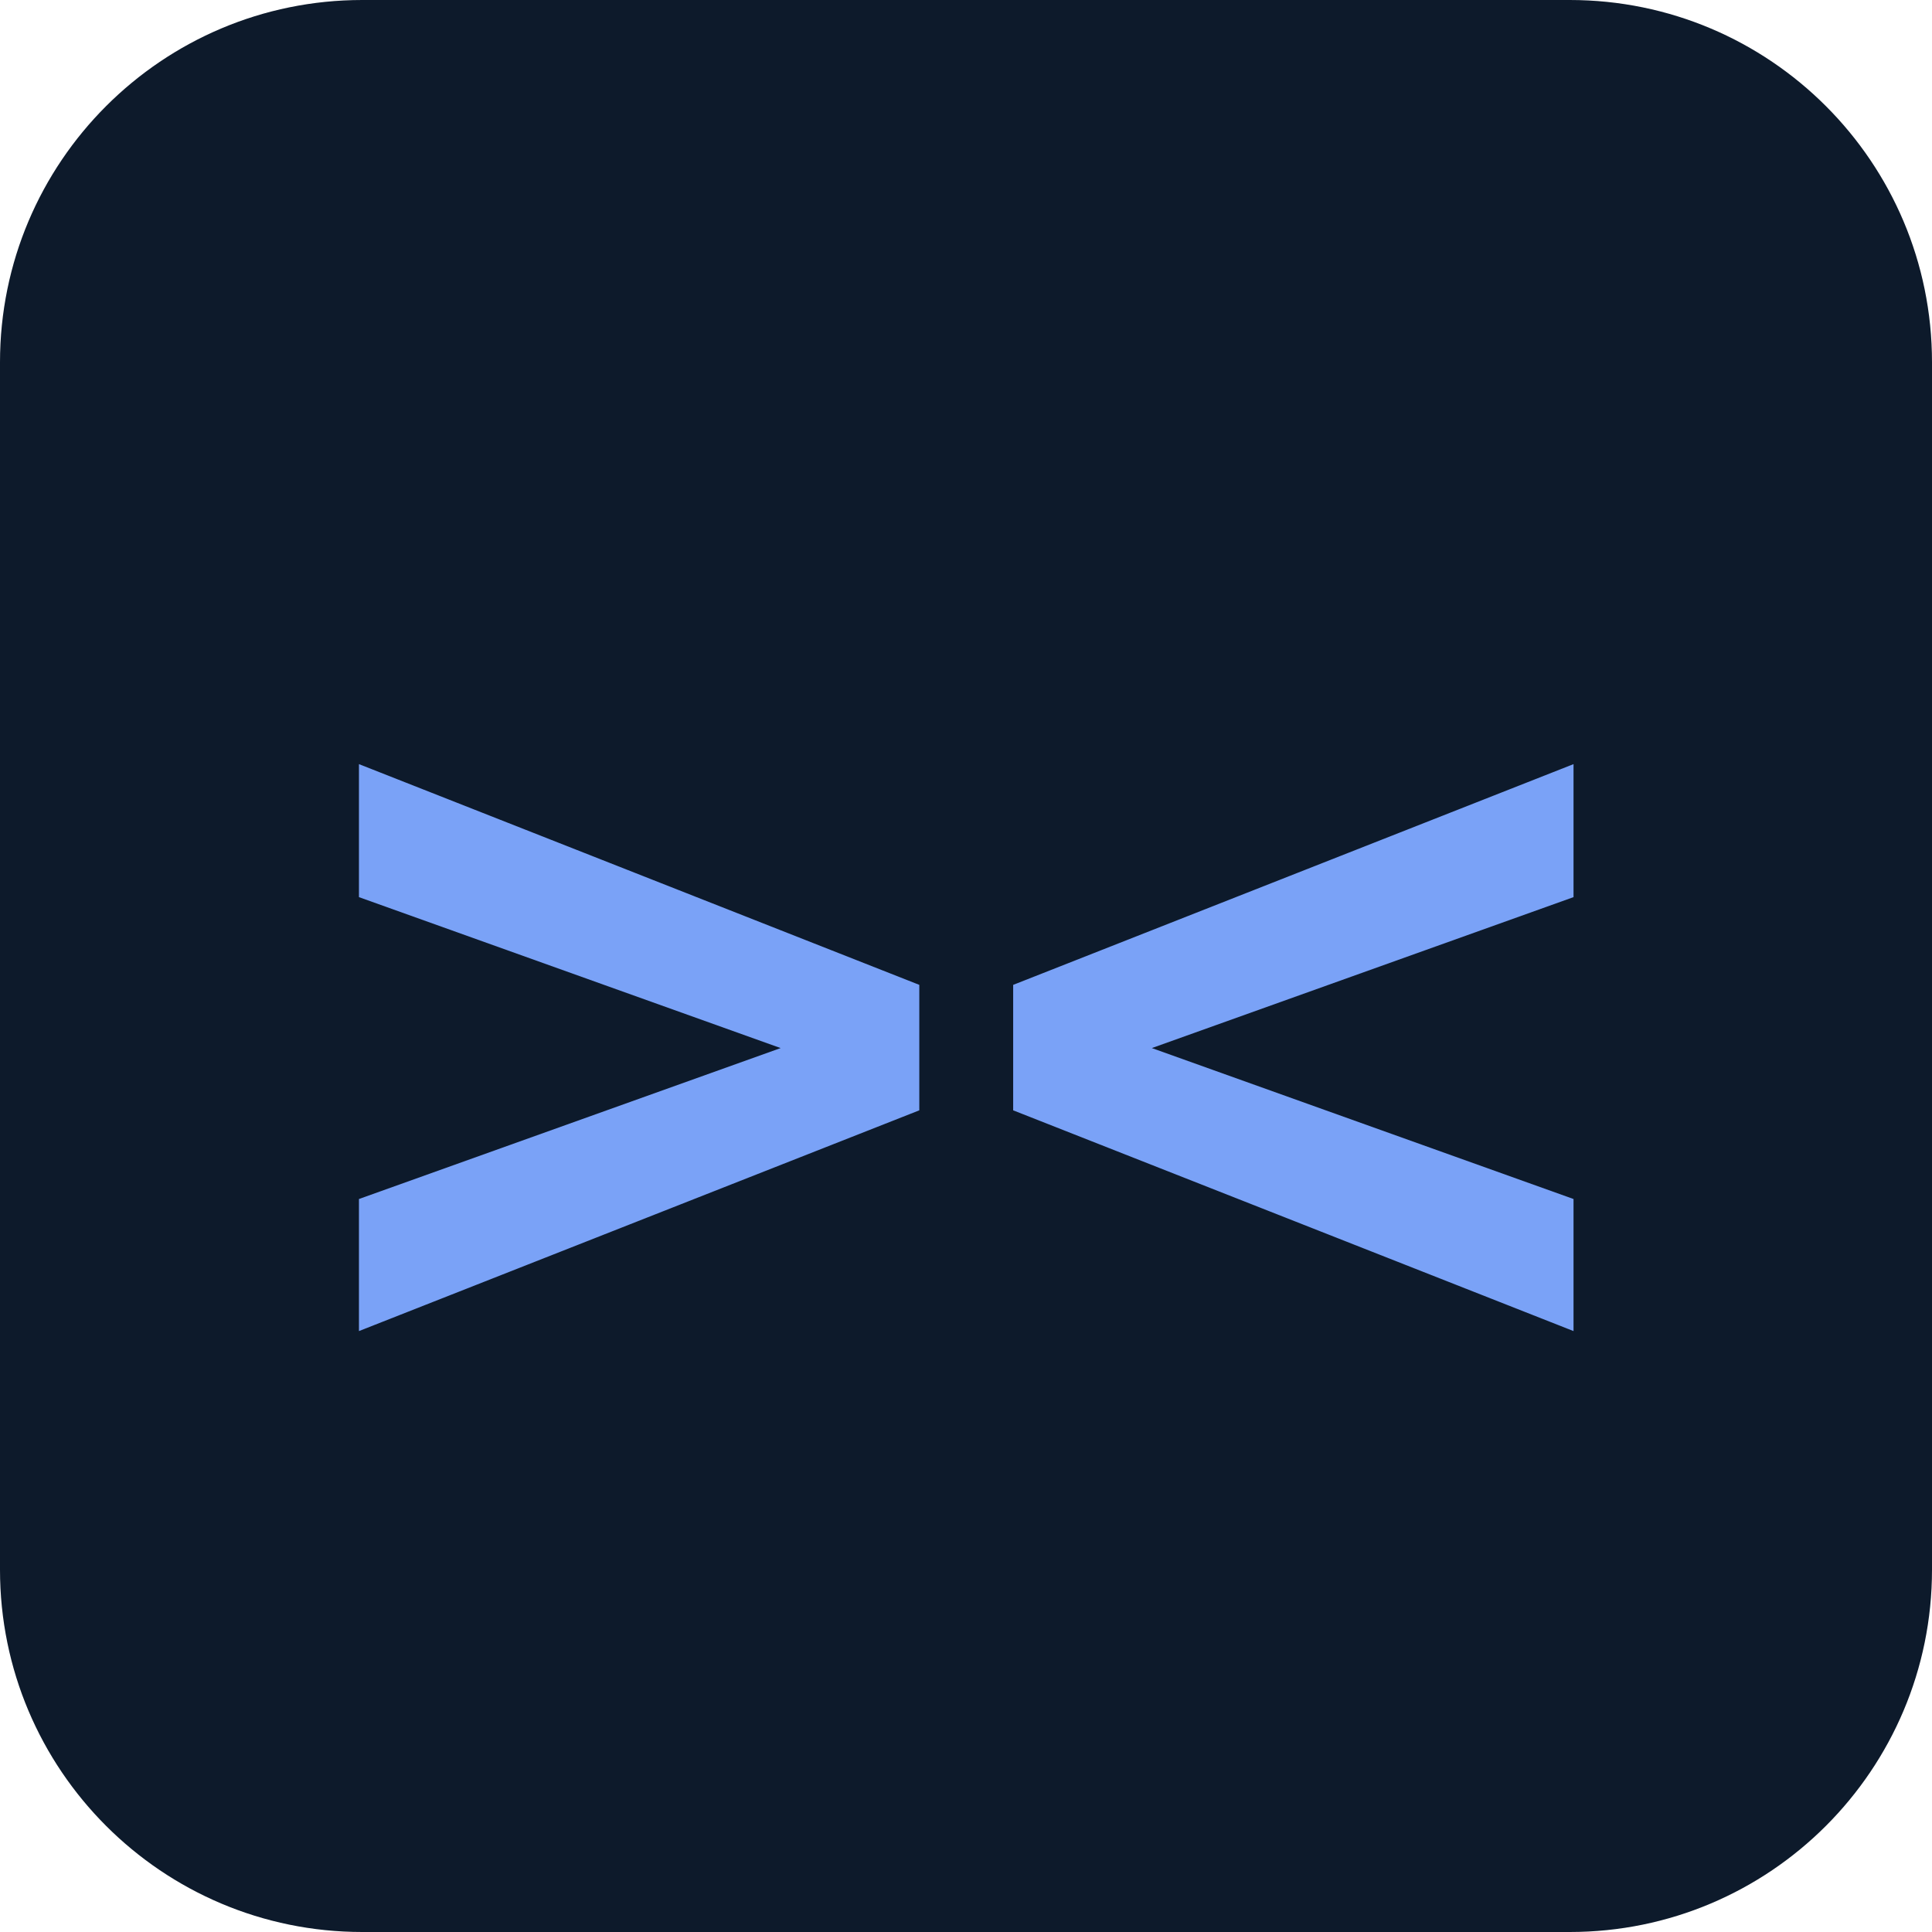
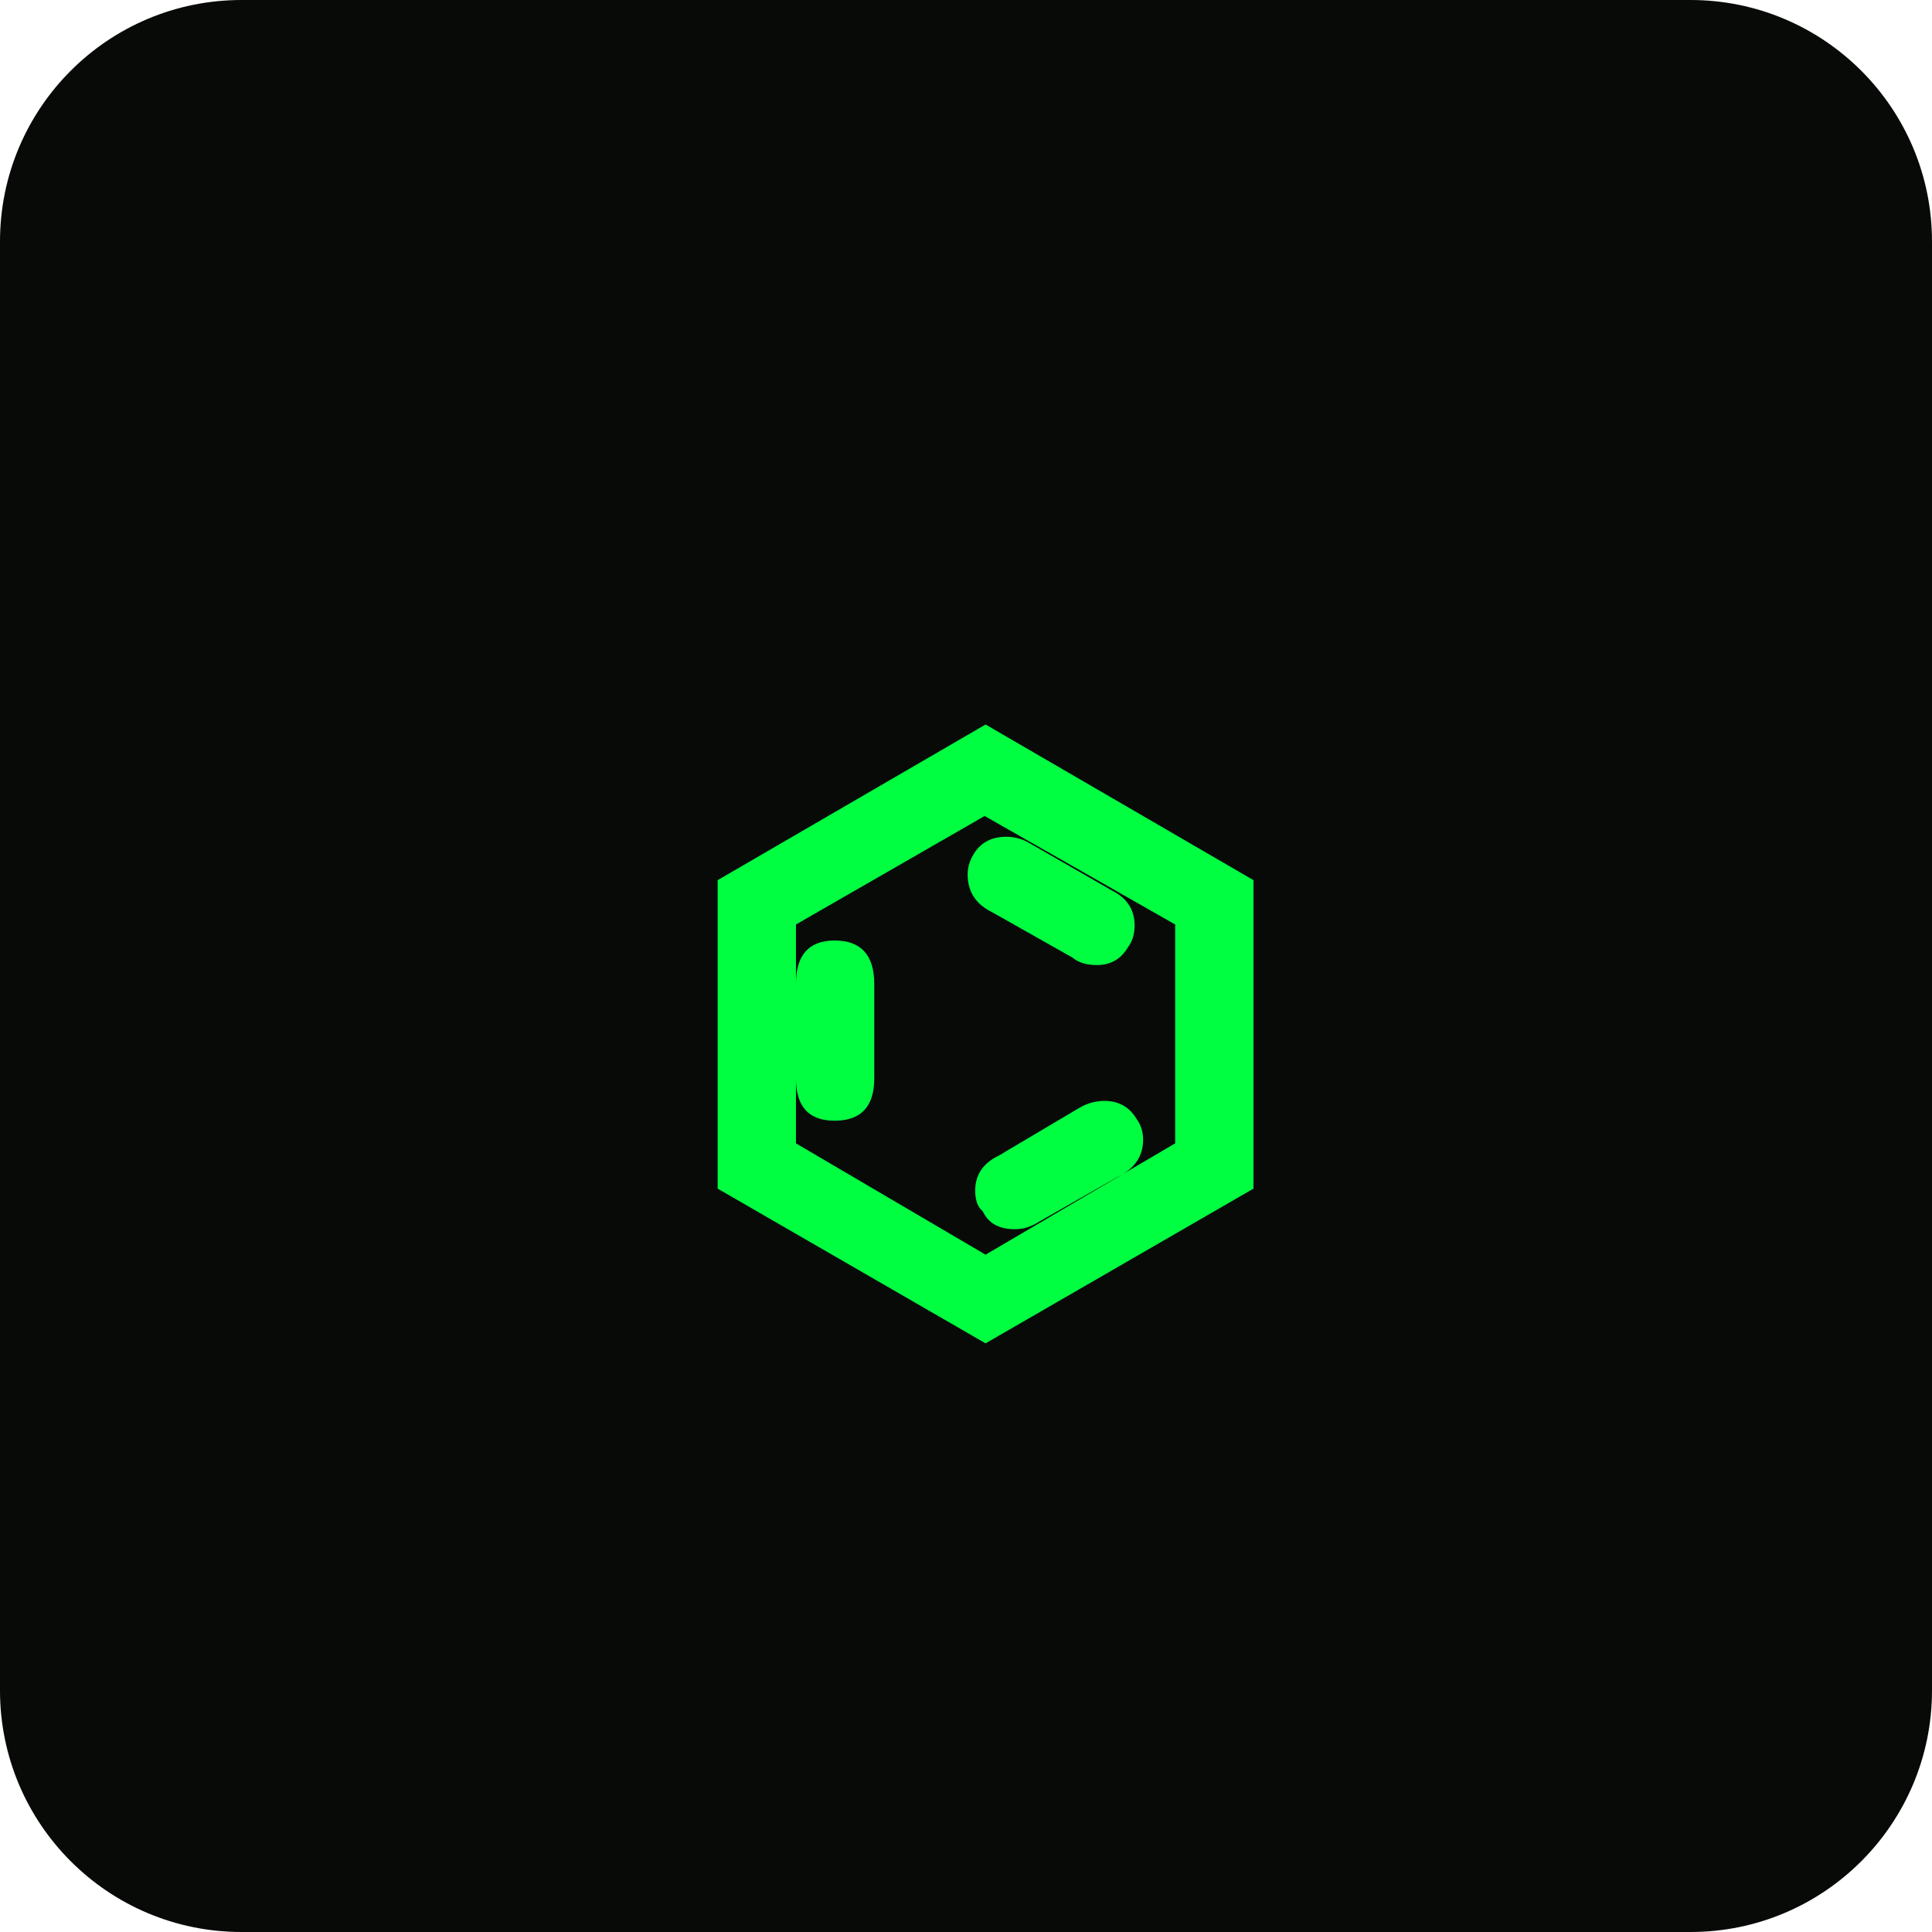
<svg xmlns="http://www.w3.org/2000/svg" viewBox="0 0 32 32">
-   <rect width="32" height="32" rx="6" fill="#0d1a2b" />
-   <text x="16" y="23" font-family="monospace" font-size="18" font-weight="bold" fill="#7aa2f7" text-anchor="middle">&gt;&lt;</text>
+   <rect width="32" height="32" rx="4" fill="#080a08" />
+   <text x="16" y="22" font-family="monospace" font-size="16" font-weight="bold" fill="#00ff41" text-anchor="middle">⌬</text>
</svg>
